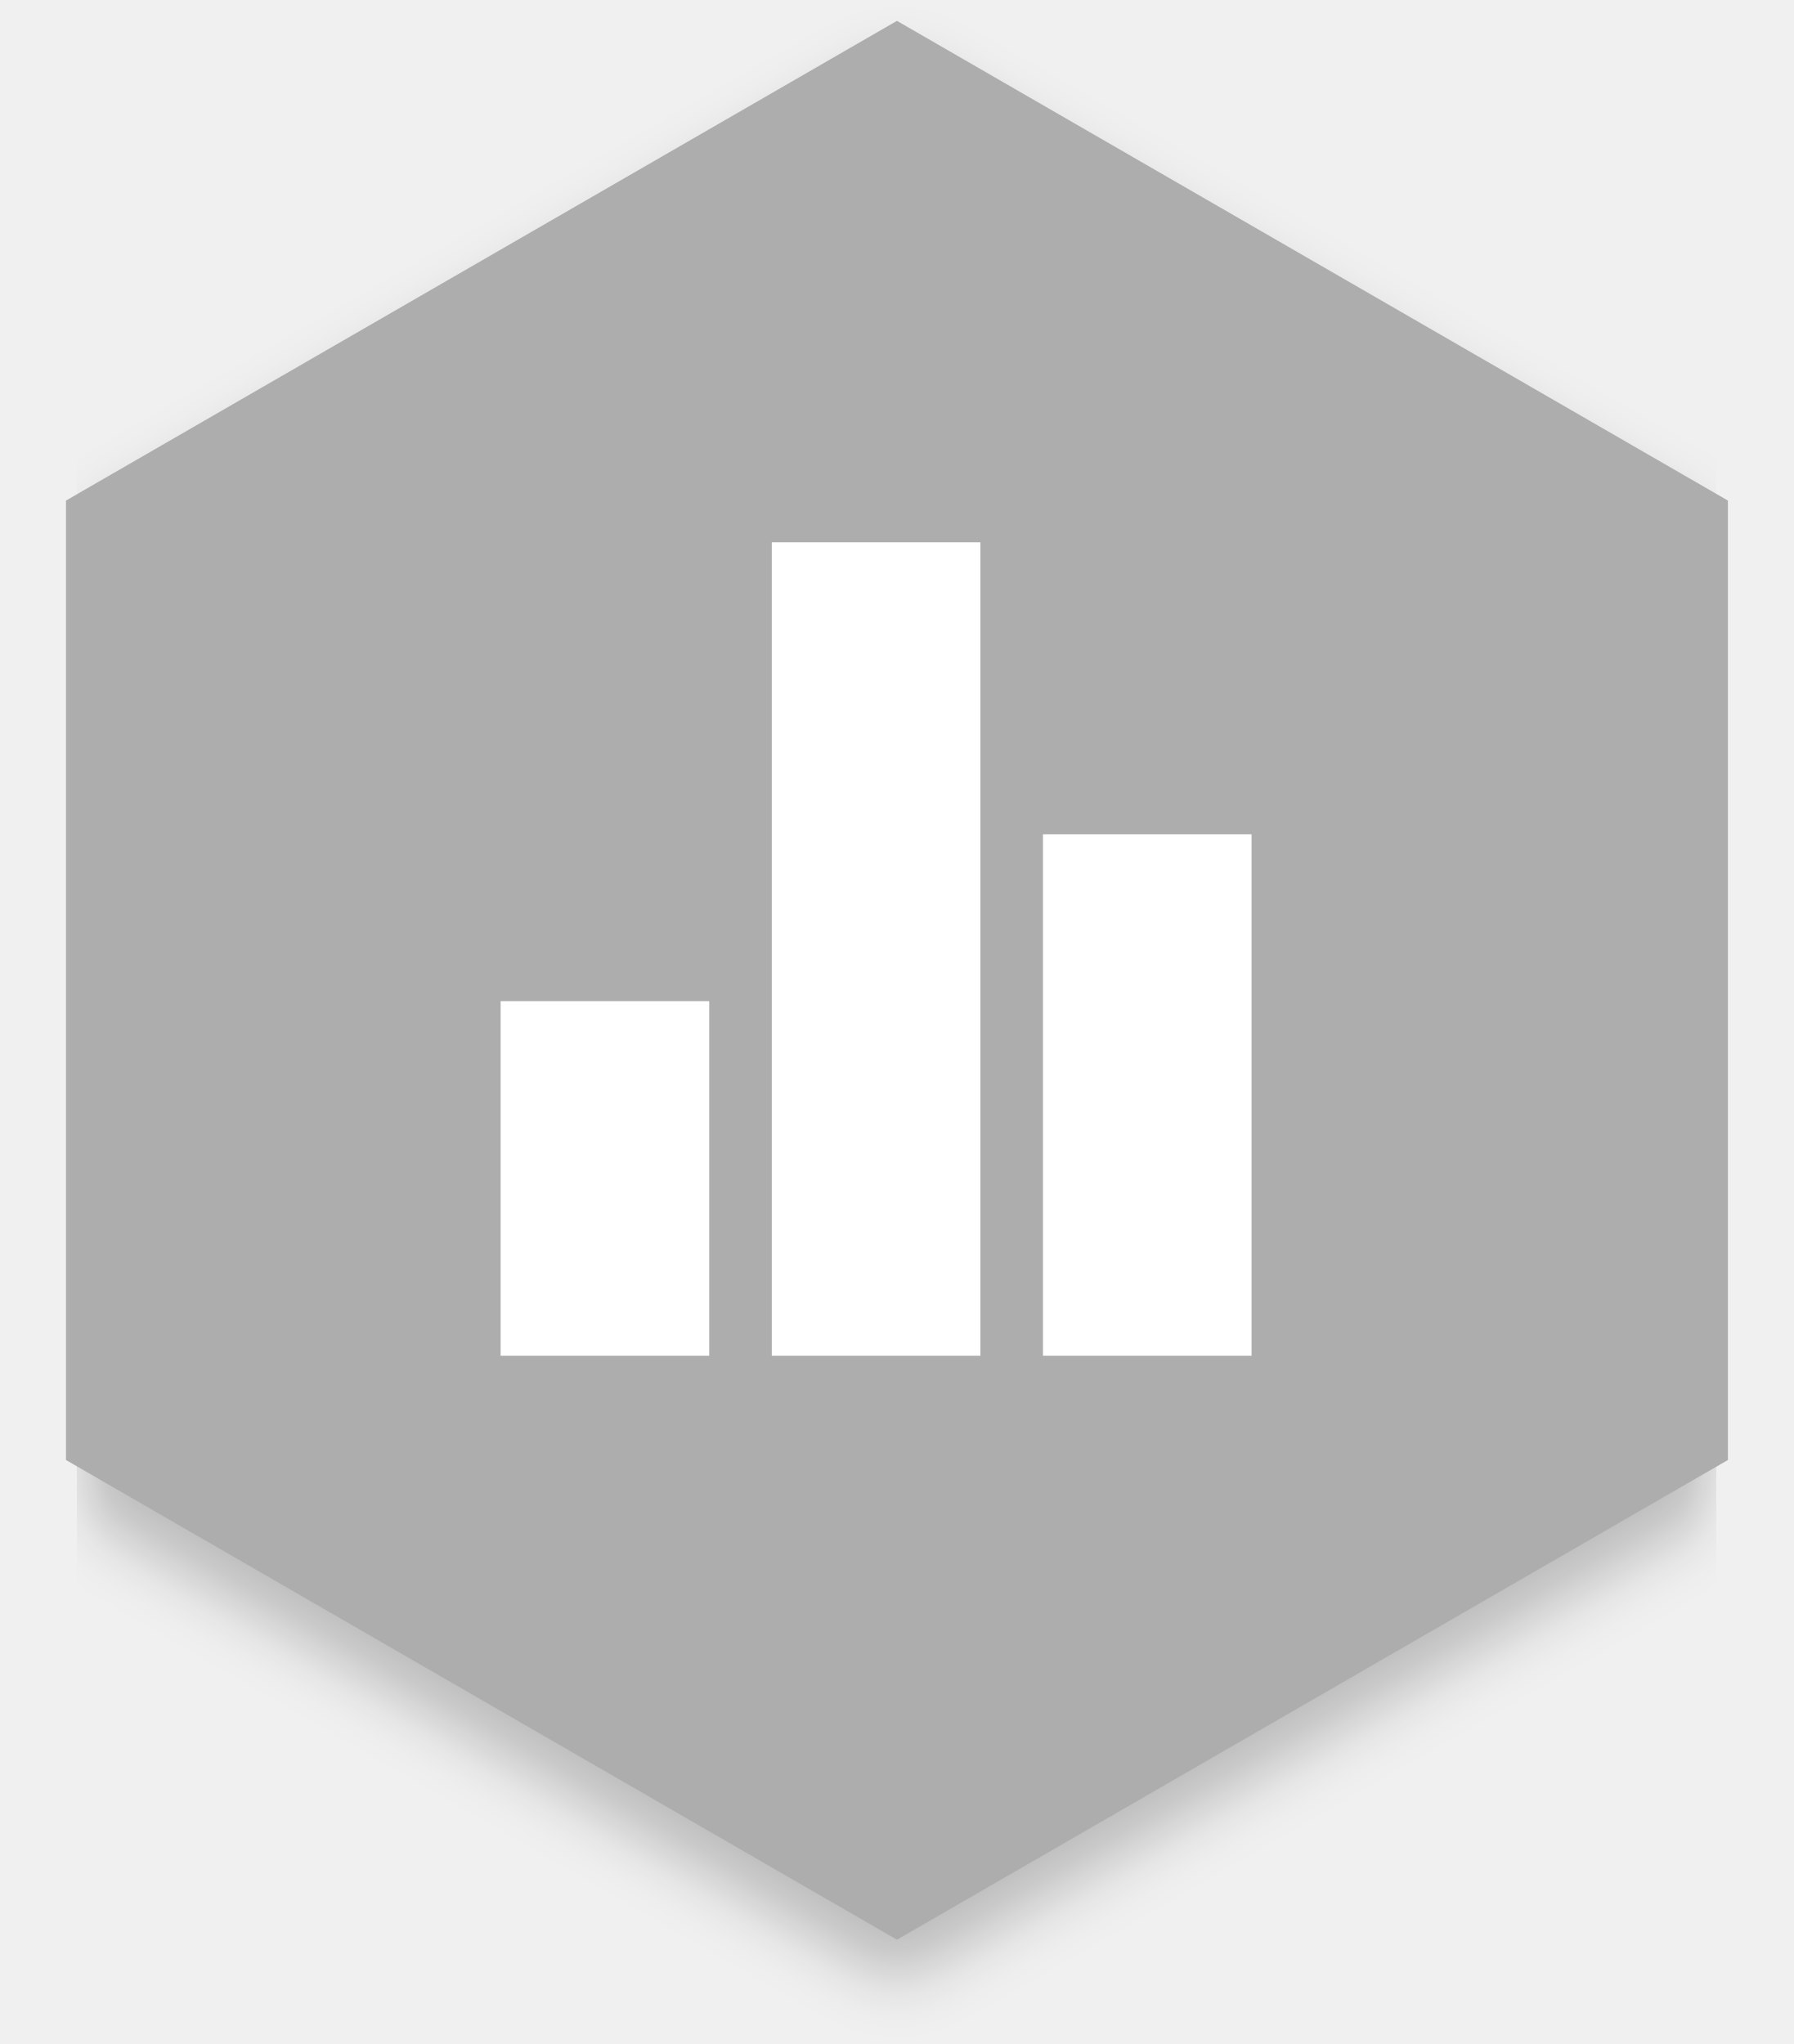
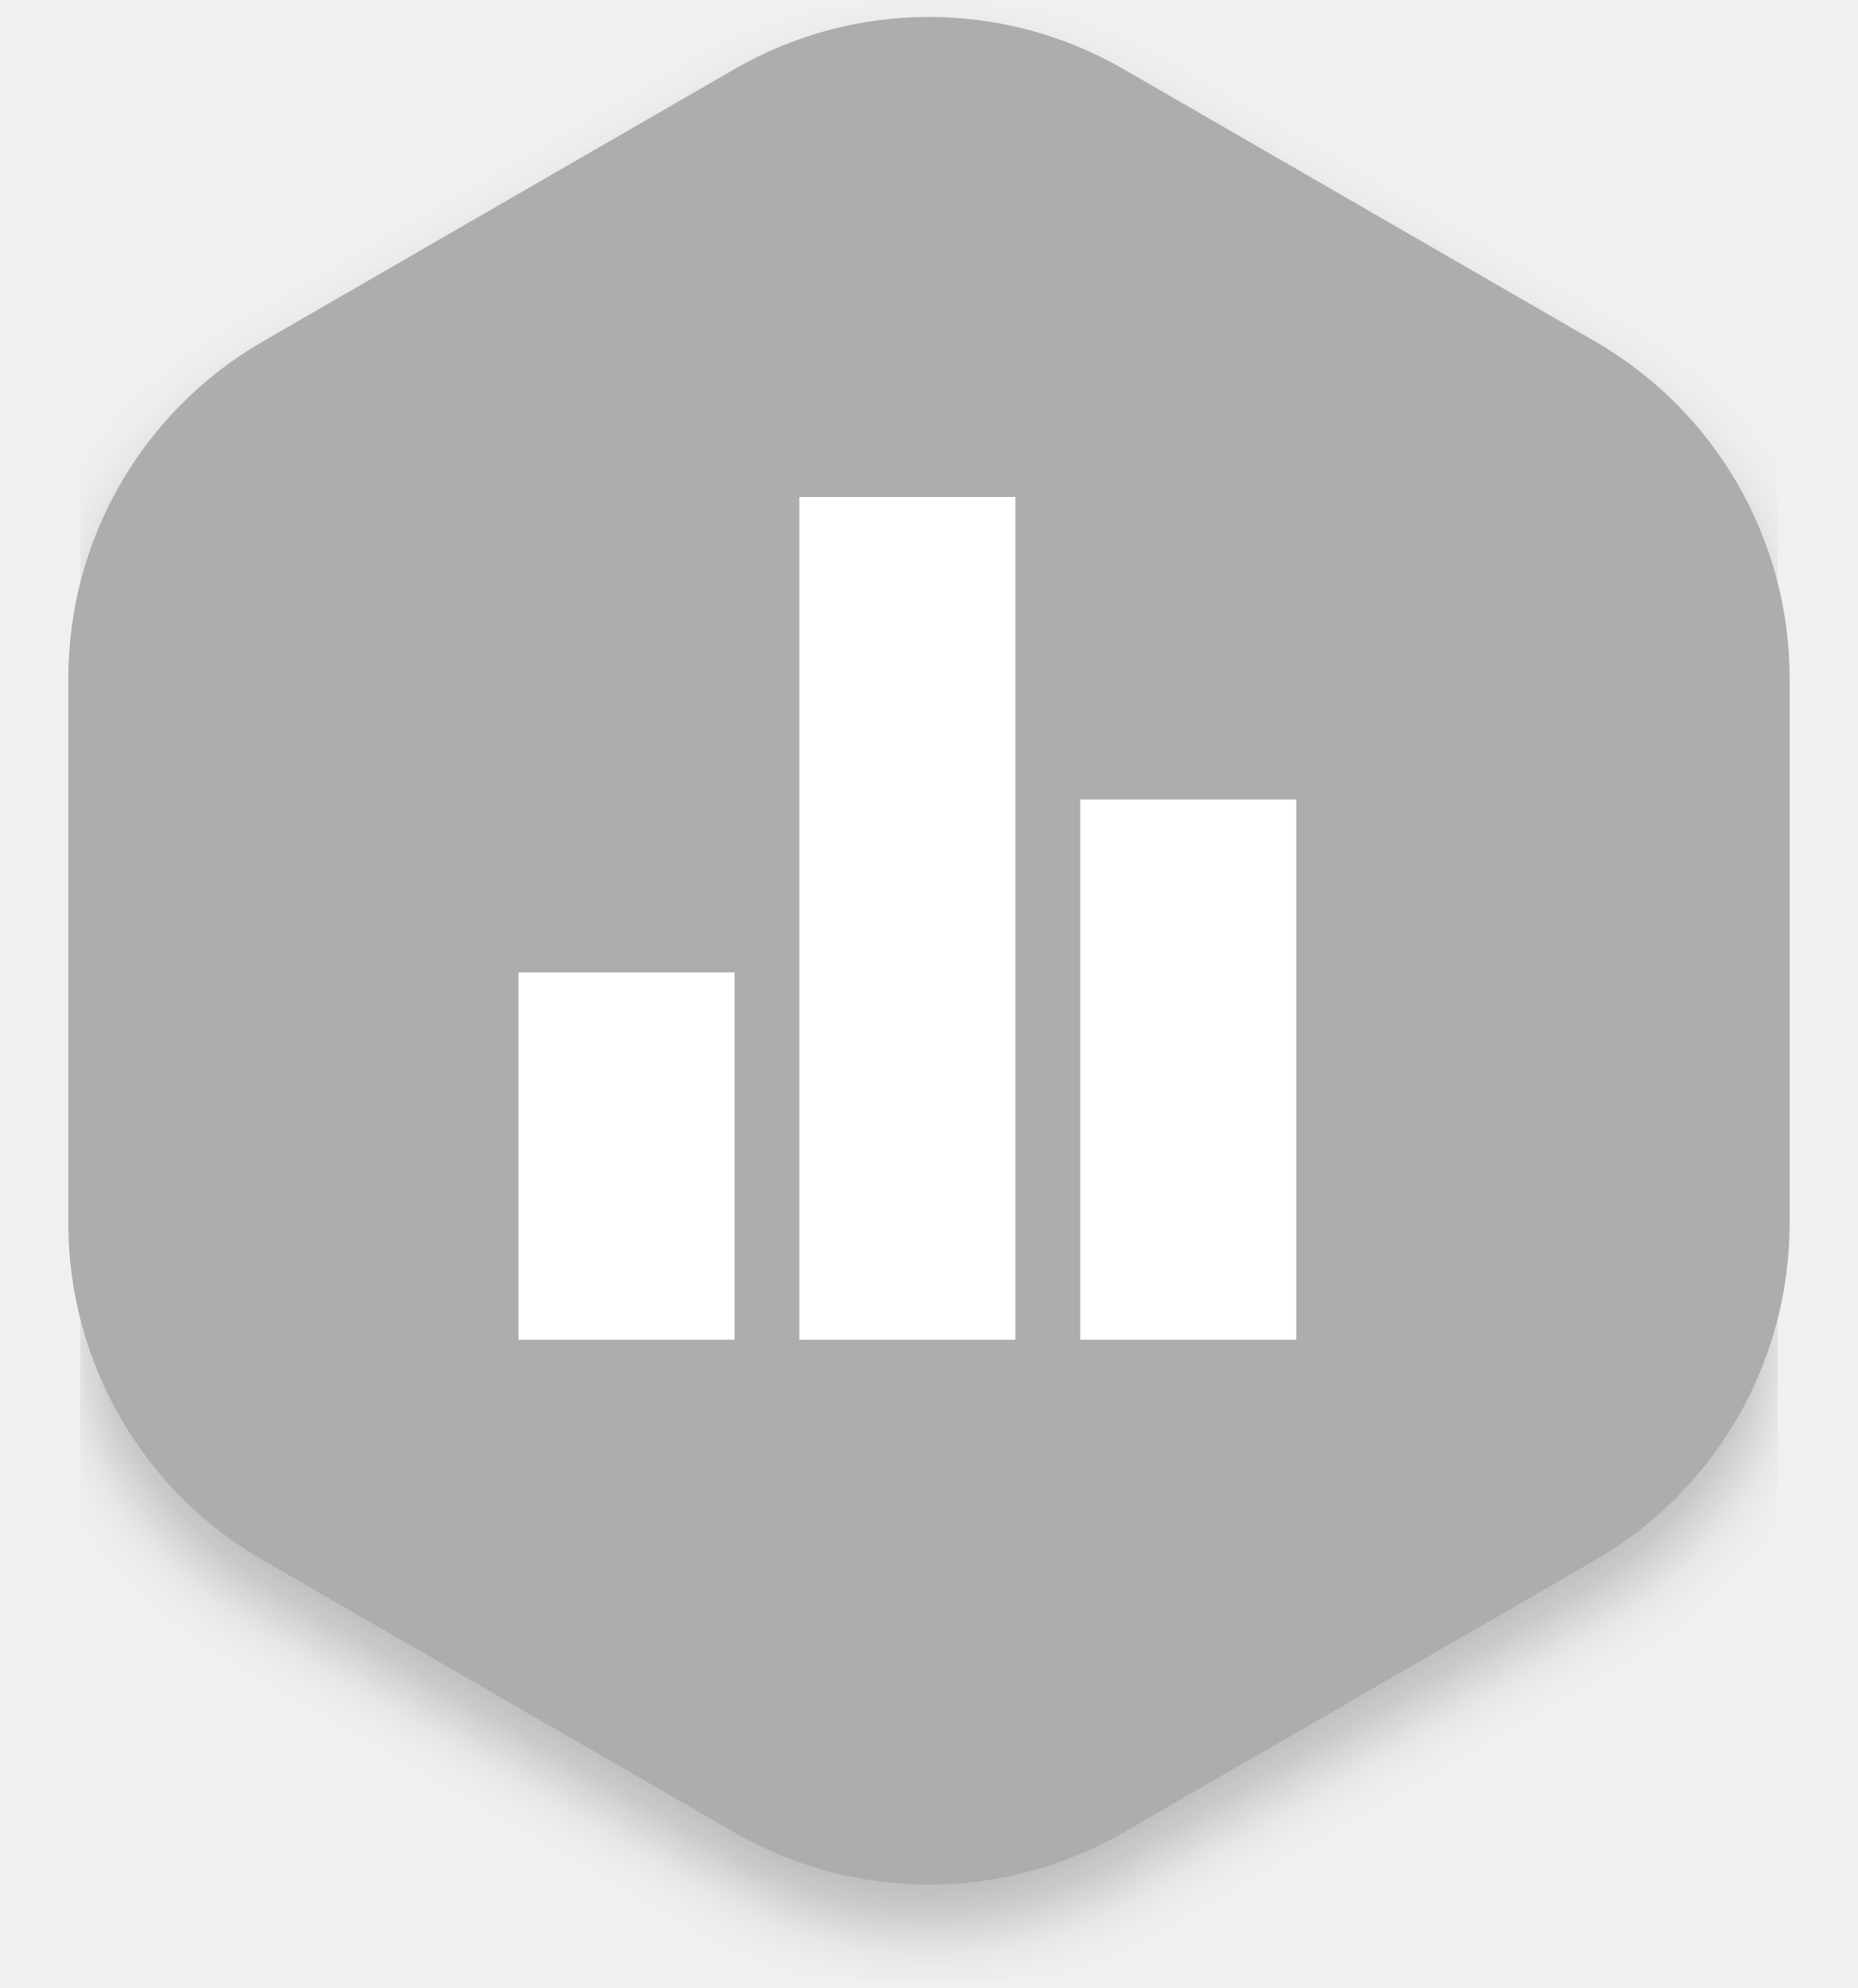
- <svg xmlns="http://www.w3.org/2000/svg" xmlns:xlink="http://www.w3.org/1999/xlink" width="86px" height="98px" viewBox="0 0 86 98" version="1.1">
+ <svg xmlns="http://www.w3.org/2000/svg" xmlns:xlink="http://www.w3.org/1999/xlink" width="86px" height="92px" viewBox="0 0 86 92" version="1.1">
  <defs>
-     <polygon id="path-1" points="228 0 267.837 23 267.837 69 228 92 188.163 69 188.163 23" />
-     <filter x="0.7%" y="-3.8%" width="98.6%" height="112.0%" filterUnits="objectBoundingBox" id="filter-2">
+     <path d="M55,5.196 L76.837,17.804 C82.406,21.019 85.837,26.962 85.837,33.392 L85.837,58.608 C85.837,65.038 82.406,70.981 76.837,74.196 L55,86.804 C49.431,90.019 42.569,90.019 37,86.804 L15.163,74.196 C9.594,70.981 6.163,65.038 6.163,58.608 L6.163,33.392 C6.163,26.962 9.594,21.019 15.163,17.804 L37,5.196 C42.569,1.981 49.431,1.981 55,5.196 Z" id="path-1" />
+     <filter x="0.7%" y="-0.8%" width="98.6%" height="105.9%" filterUnits="objectBoundingBox" id="filter-2">
      <feOffset dx="0" dy="2" in="SourceAlpha" result="shadowOffsetOuter1" />
      <feGaussianBlur stdDeviation="1.5" in="shadowOffsetOuter1" result="shadowBlurOuter1" />
      <feColorMatrix values="0 0 0 0 0   0 0 0 0 0   0 0 0 0 0  0 0 0 0.222 0" type="matrix" in="shadowBlurOuter1" />
    </filter>
  </defs>
  <g id="Page-1" stroke="none" stroke-width="1" fill="none" fill-rule="evenodd">
-     <g id="Disabled" transform="translate(-185, 1)">
-       <g id="Polygon">
-         <use fill="black" fill-opacity="1" filter="url(#filter-2)" xlink:href="#path-1" />
-         <use fill="#ADADAD" fill-rule="evenodd" xlink:href="#path-1" />
-       </g>
-       <g id="Open-Data-Icon" transform="translate(209, 25)" fill="#FFFFFF">
-         <g id="Rectangle">
-           <rect x="0" y="22" width="10" height="17" />
-           <rect x="13" y="0" width="10" height="39" />
-           <rect x="26" y="14" width="10" height="25" />
+     <g id="Disabled" transform="translate(-275, -2)">
+       <g id="data_dis" transform="translate(272, 0)">
+         <g id="Polygon">
+           <use fill="black" fill-opacity="1" filter="url(#filter-2)" xlink:href="#path-1" />
+           <use fill="#ADADAD" fill-rule="evenodd" xlink:href="#path-1" />
+         </g>
+         <g id="Open-Data-Icon" transform="translate(27, 25)" fill="#FFFFFF">
+           <g id="Rectangle">
+             <rect x="0" y="22" width="10" height="17" />
+             <rect x="13" y="0" width="10" height="39" />
+             <rect x="26" y="14" width="10" height="25" />
+           </g>
        </g>
      </g>
    </g>
  </g>
</svg>
